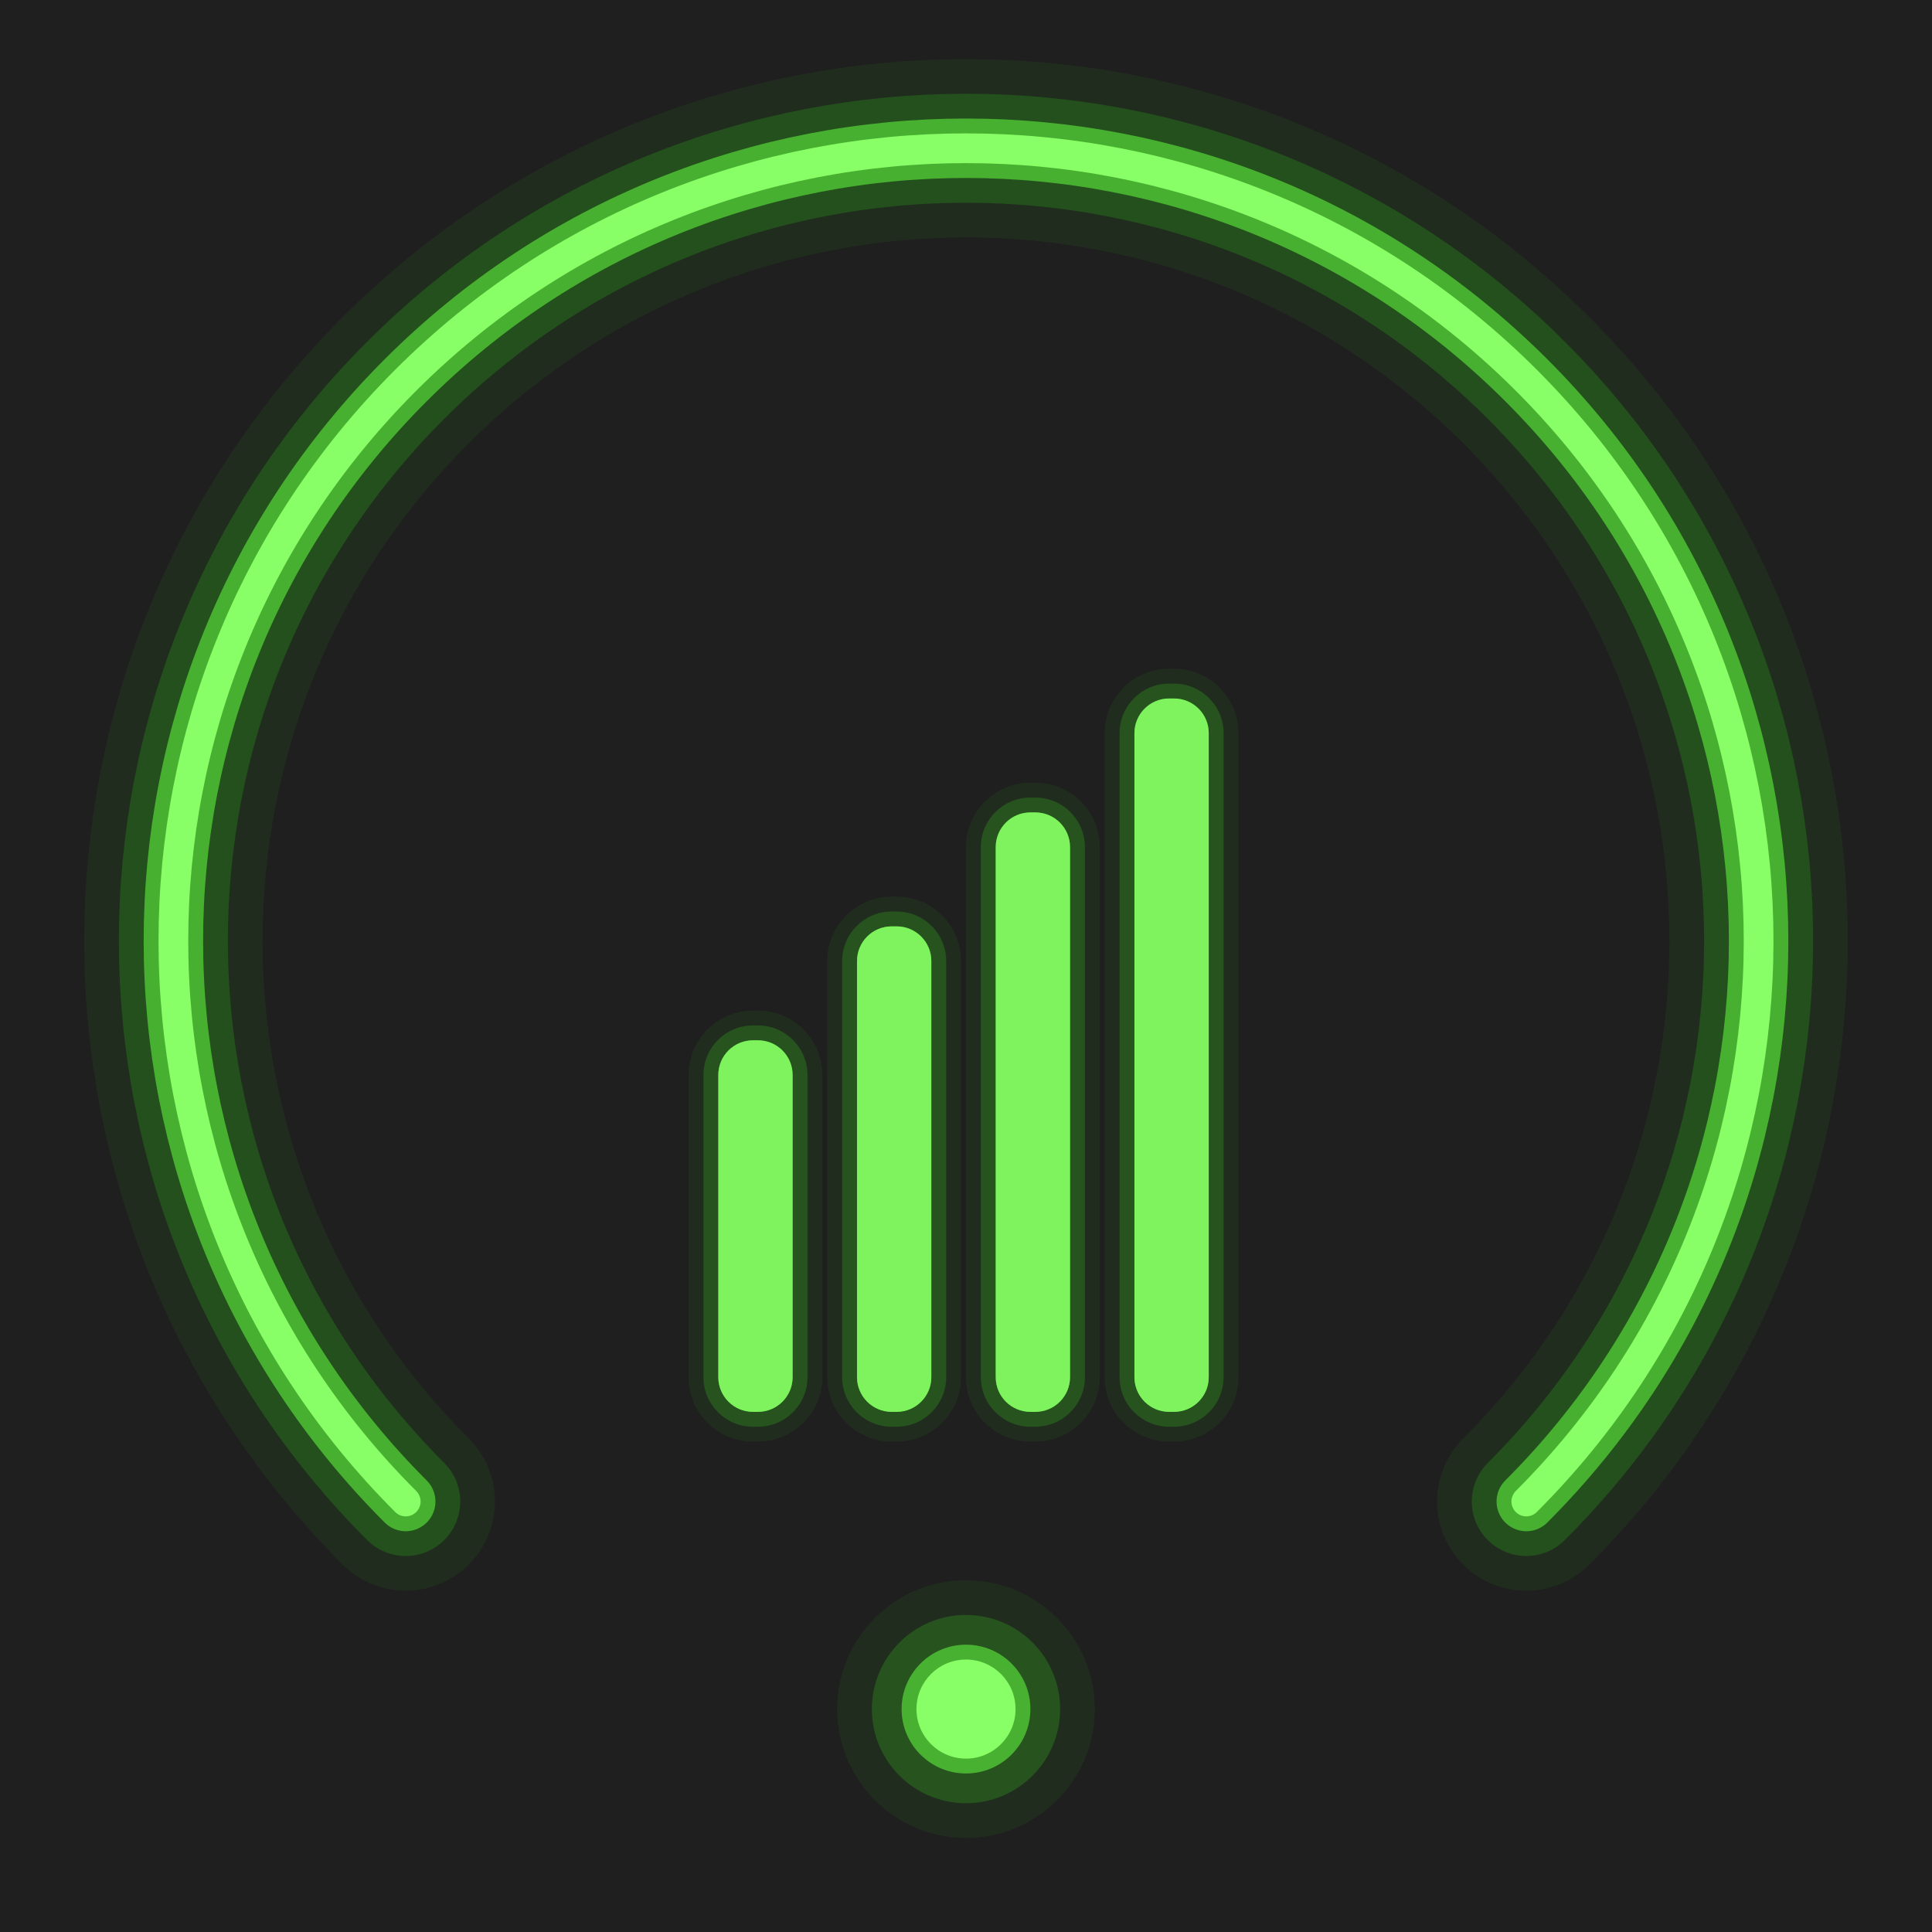
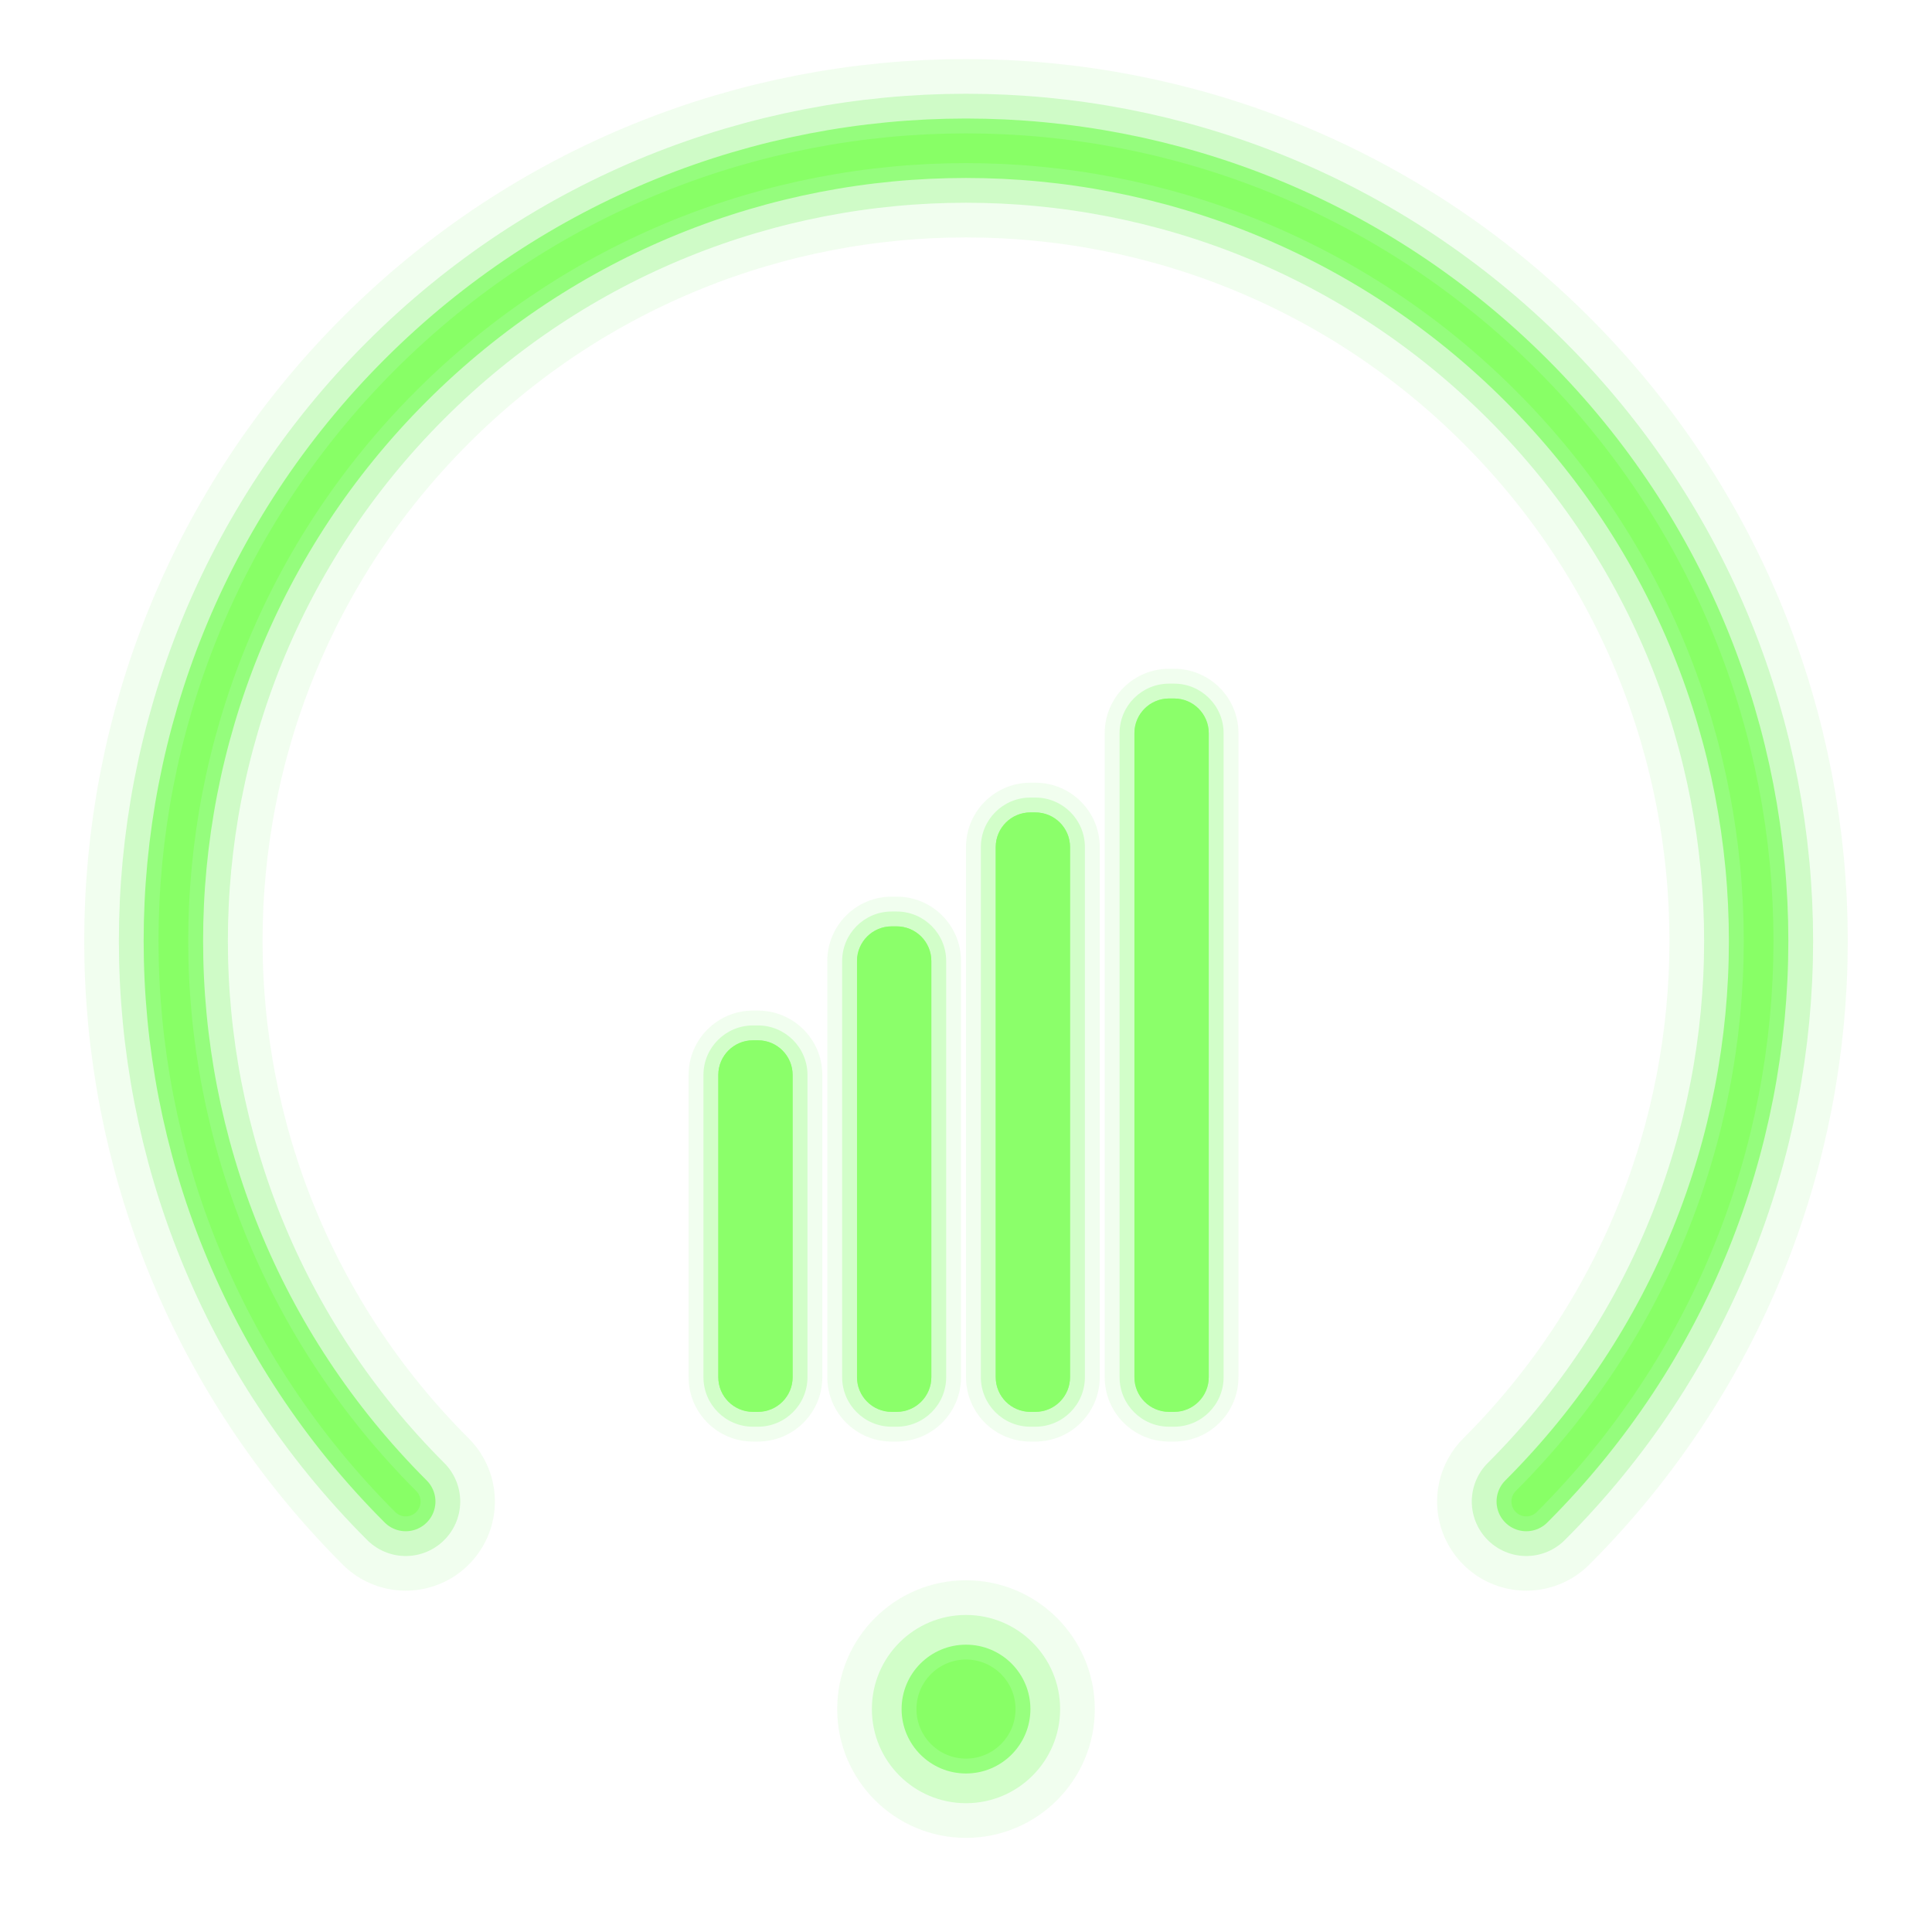
<svg xmlns="http://www.w3.org/2000/svg" width="100%" viewBox="145 145 390 390" role="img" style="">
-   <rect x="145" y="145" width="390" height="390" fill="#1f1f1f" style="fill:rgb(31, 31, 31);stroke:none;color:rgb(255, 255, 255);stroke-width:1px;stroke-linecap:butt;stroke-linejoin:miter;opacity:1;font-family:&quot;Anthropic Sans&quot;, -apple-system, BlinkMacSystemFont, &quot;Segoe UI&quot;, sans-serif;font-size:16px;font-weight:400;text-anchor:start;dominant-baseline:auto" />
  <defs>
  
</defs>
  <path d="M 226.9 448.1 A 160 160 0 1 1 453.1 448.1" stroke-width="36" stroke-linecap="round" style="fill:none;stroke:rgb(51, 238, 17);color:rgb(255, 255, 255);stroke-width:36px;stroke-linecap:round;stroke-linejoin:miter;opacity:0.07;font-family:&quot;Anthropic Sans&quot;, -apple-system, BlinkMacSystemFont, &quot;Segoe UI&quot;, sans-serif;font-size:16px;font-weight:400;text-anchor:start;dominant-baseline:auto" />
  <path d="M 226.9 448.1 A 160 160 0 1 1 453.1 448.1" stroke-width="22" stroke-linecap="round" style="fill:none;stroke:rgb(51, 238, 17);color:rgb(255, 255, 255);stroke-width:22px;stroke-linecap:round;stroke-linejoin:miter;opacity:0.18;font-family:&quot;Anthropic Sans&quot;, -apple-system, BlinkMacSystemFont, &quot;Segoe UI&quot;, sans-serif;font-size:16px;font-weight:400;text-anchor:start;dominant-baseline:auto" />
  <path d="M 226.9 448.1 A 160 160 0 1 1 453.1 448.1" stroke-width="12" stroke-linecap="round" style="fill:none;stroke:rgb(102, 255, 64);color:rgb(255, 255, 255);stroke-width:12px;stroke-linecap:round;stroke-linejoin:miter;opacity:0.55;font-family:&quot;Anthropic Sans&quot;, -apple-system, BlinkMacSystemFont, &quot;Segoe UI&quot;, sans-serif;font-size:16px;font-weight:400;text-anchor:start;dominant-baseline:auto" />
  <path d="M 226.9 448.1 A 160 160 0 1 1 453.1 448.1" stroke-width="6" stroke-linecap="round" style="fill:none;stroke:rgb(136, 255, 102);color:rgb(255, 255, 255);stroke-width:6px;stroke-linecap:round;stroke-linejoin:miter;opacity:1;font-family:&quot;Anthropic Sans&quot;, -apple-system, BlinkMacSystemFont, &quot;Segoe UI&quot;, sans-serif;font-size:16px;font-weight:400;text-anchor:start;dominant-baseline:auto" />
  <circle cx="340" cy="490" r="26" style="fill:rgb(51, 238, 17);stroke:none;color:rgb(255, 255, 255);stroke-width:1px;stroke-linecap:butt;stroke-linejoin:miter;opacity:0.07;font-family:&quot;Anthropic Sans&quot;, -apple-system, BlinkMacSystemFont, &quot;Segoe UI&quot;, sans-serif;font-size:16px;font-weight:400;text-anchor:start;dominant-baseline:auto" />
  <circle cx="340" cy="490" r="19" style="fill:rgb(68, 255, 30);stroke:none;color:rgb(255, 255, 255);stroke-width:1px;stroke-linecap:butt;stroke-linejoin:miter;opacity:0.18;font-family:&quot;Anthropic Sans&quot;, -apple-system, BlinkMacSystemFont, &quot;Segoe UI&quot;, sans-serif;font-size:16px;font-weight:400;text-anchor:start;dominant-baseline:auto" />
  <circle cx="340" cy="490" r="13" style="fill:rgb(102, 255, 64);stroke:none;color:rgb(255, 255, 255);stroke-width:1px;stroke-linecap:butt;stroke-linejoin:miter;opacity:0.55;font-family:&quot;Anthropic Sans&quot;, -apple-system, BlinkMacSystemFont, &quot;Segoe UI&quot;, sans-serif;font-size:16px;font-weight:400;text-anchor:start;dominant-baseline:auto" />
  <circle cx="340" cy="490" r="10" style="fill:rgb(136, 255, 102);stroke:none;color:rgb(255, 255, 255);stroke-width:1px;stroke-linecap:butt;stroke-linejoin:miter;opacity:1;font-family:&quot;Anthropic Sans&quot;, -apple-system, BlinkMacSystemFont, &quot;Segoe UI&quot;, sans-serif;font-size:16px;font-weight:400;text-anchor:start;dominant-baseline:auto" />
  <rect x="284" y="349" width="27" height="87" rx="13" style="fill:rgb(51, 238, 17);stroke:none;color:rgb(255, 255, 255);stroke-width:1px;stroke-linecap:butt;stroke-linejoin:miter;opacity:0.07;font-family:&quot;Anthropic Sans&quot;, -apple-system, BlinkMacSystemFont, &quot;Segoe UI&quot;, sans-serif;font-size:16px;font-weight:400;text-anchor:start;dominant-baseline:auto" />
  <rect x="287" y="352" width="21" height="81" rx="10" style="fill:rgb(68, 255, 30);stroke:none;color:rgb(255, 255, 255);stroke-width:1px;stroke-linecap:butt;stroke-linejoin:miter;opacity:0.18;font-family:&quot;Anthropic Sans&quot;, -apple-system, BlinkMacSystemFont, &quot;Segoe UI&quot;, sans-serif;font-size:16px;font-weight:400;text-anchor:start;dominant-baseline:auto" />
  <rect x="290" y="355" width="15" height="75" rx="7" style="fill:rgb(102, 255, 64);stroke:none;color:rgb(255, 255, 255);stroke-width:1px;stroke-linecap:butt;stroke-linejoin:miter;opacity:0.55;font-family:&quot;Anthropic Sans&quot;, -apple-system, BlinkMacSystemFont, &quot;Segoe UI&quot;, sans-serif;font-size:16px;font-weight:400;text-anchor:start;dominant-baseline:auto" />
  <rect x="290" y="355" width="15" height="75" rx="7" style="opacity:0.85;fill:rgb(136, 255, 102);stroke:none;color:rgb(255, 255, 255);stroke-width:1px;stroke-linecap:butt;stroke-linejoin:miter;opacity:0.85;font-family:&quot;Anthropic Sans&quot;, -apple-system, BlinkMacSystemFont, &quot;Segoe UI&quot;, sans-serif;font-size:16px;font-weight:400;text-anchor:start;dominant-baseline:auto" />
  <rect x="312" y="326" width="27" height="110" rx="13" style="fill:rgb(51, 238, 17);stroke:none;color:rgb(255, 255, 255);stroke-width:1px;stroke-linecap:butt;stroke-linejoin:miter;opacity:0.07;font-family:&quot;Anthropic Sans&quot;, -apple-system, BlinkMacSystemFont, &quot;Segoe UI&quot;, sans-serif;font-size:16px;font-weight:400;text-anchor:start;dominant-baseline:auto" />
  <rect x="315" y="329" width="21" height="104" rx="10" style="fill:rgb(68, 255, 30);stroke:none;color:rgb(255, 255, 255);stroke-width:1px;stroke-linecap:butt;stroke-linejoin:miter;opacity:0.18;font-family:&quot;Anthropic Sans&quot;, -apple-system, BlinkMacSystemFont, &quot;Segoe UI&quot;, sans-serif;font-size:16px;font-weight:400;text-anchor:start;dominant-baseline:auto" />
  <rect x="318" y="332" width="15" height="98" rx="7" style="fill:rgb(102, 255, 64);stroke:none;color:rgb(255, 255, 255);stroke-width:1px;stroke-linecap:butt;stroke-linejoin:miter;opacity:0.55;font-family:&quot;Anthropic Sans&quot;, -apple-system, BlinkMacSystemFont, &quot;Segoe UI&quot;, sans-serif;font-size:16px;font-weight:400;text-anchor:start;dominant-baseline:auto" />
  <rect x="318" y="332" width="15" height="98" rx="7" style="opacity:0.85;fill:rgb(136, 255, 102);stroke:none;color:rgb(255, 255, 255);stroke-width:1px;stroke-linecap:butt;stroke-linejoin:miter;opacity:0.85;font-family:&quot;Anthropic Sans&quot;, -apple-system, BlinkMacSystemFont, &quot;Segoe UI&quot;, sans-serif;font-size:16px;font-weight:400;text-anchor:start;dominant-baseline:auto" />
  <rect x="340" y="303" width="27" height="133" rx="13" style="fill:rgb(51, 238, 17);stroke:none;color:rgb(255, 255, 255);stroke-width:1px;stroke-linecap:butt;stroke-linejoin:miter;opacity:0.07;font-family:&quot;Anthropic Sans&quot;, -apple-system, BlinkMacSystemFont, &quot;Segoe UI&quot;, sans-serif;font-size:16px;font-weight:400;text-anchor:start;dominant-baseline:auto" />
  <rect x="343" y="306" width="21" height="127" rx="10" style="fill:rgb(68, 255, 30);stroke:none;color:rgb(255, 255, 255);stroke-width:1px;stroke-linecap:butt;stroke-linejoin:miter;opacity:0.18;font-family:&quot;Anthropic Sans&quot;, -apple-system, BlinkMacSystemFont, &quot;Segoe UI&quot;, sans-serif;font-size:16px;font-weight:400;text-anchor:start;dominant-baseline:auto" />
  <rect x="346" y="309" width="15" height="121" rx="7" style="fill:rgb(102, 255, 64);stroke:none;color:rgb(255, 255, 255);stroke-width:1px;stroke-linecap:butt;stroke-linejoin:miter;opacity:0.55;font-family:&quot;Anthropic Sans&quot;, -apple-system, BlinkMacSystemFont, &quot;Segoe UI&quot;, sans-serif;font-size:16px;font-weight:400;text-anchor:start;dominant-baseline:auto" />
  <rect x="346" y="309" width="15" height="121" rx="7" style="opacity:0.85;fill:rgb(136, 255, 102);stroke:none;color:rgb(255, 255, 255);stroke-width:1px;stroke-linecap:butt;stroke-linejoin:miter;opacity:0.85;font-family:&quot;Anthropic Sans&quot;, -apple-system, BlinkMacSystemFont, &quot;Segoe UI&quot;, sans-serif;font-size:16px;font-weight:400;text-anchor:start;dominant-baseline:auto" />
  <rect x="368" y="280" width="27" height="156" rx="13" style="fill:rgb(51, 238, 17);stroke:none;color:rgb(255, 255, 255);stroke-width:1px;stroke-linecap:butt;stroke-linejoin:miter;opacity:0.07;font-family:&quot;Anthropic Sans&quot;, -apple-system, BlinkMacSystemFont, &quot;Segoe UI&quot;, sans-serif;font-size:16px;font-weight:400;text-anchor:start;dominant-baseline:auto" />
  <rect x="371" y="283" width="21" height="150" rx="10" style="fill:rgb(68, 255, 30);stroke:none;color:rgb(255, 255, 255);stroke-width:1px;stroke-linecap:butt;stroke-linejoin:miter;opacity:0.18;font-family:&quot;Anthropic Sans&quot;, -apple-system, BlinkMacSystemFont, &quot;Segoe UI&quot;, sans-serif;font-size:16px;font-weight:400;text-anchor:start;dominant-baseline:auto" />
  <rect x="374" y="286" width="15" height="144" rx="7" style="fill:rgb(102, 255, 64);stroke:none;color:rgb(255, 255, 255);stroke-width:1px;stroke-linecap:butt;stroke-linejoin:miter;opacity:0.55;font-family:&quot;Anthropic Sans&quot;, -apple-system, BlinkMacSystemFont, &quot;Segoe UI&quot;, sans-serif;font-size:16px;font-weight:400;text-anchor:start;dominant-baseline:auto" />
  <rect x="374" y="286" width="15" height="144" rx="7" style="opacity:0.85;fill:rgb(136, 255, 102);stroke:none;color:rgb(255, 255, 255);stroke-width:1px;stroke-linecap:butt;stroke-linejoin:miter;opacity:0.85;font-family:&quot;Anthropic Sans&quot;, -apple-system, BlinkMacSystemFont, &quot;Segoe UI&quot;, sans-serif;font-size:16px;font-weight:400;text-anchor:start;dominant-baseline:auto" />
</svg>
